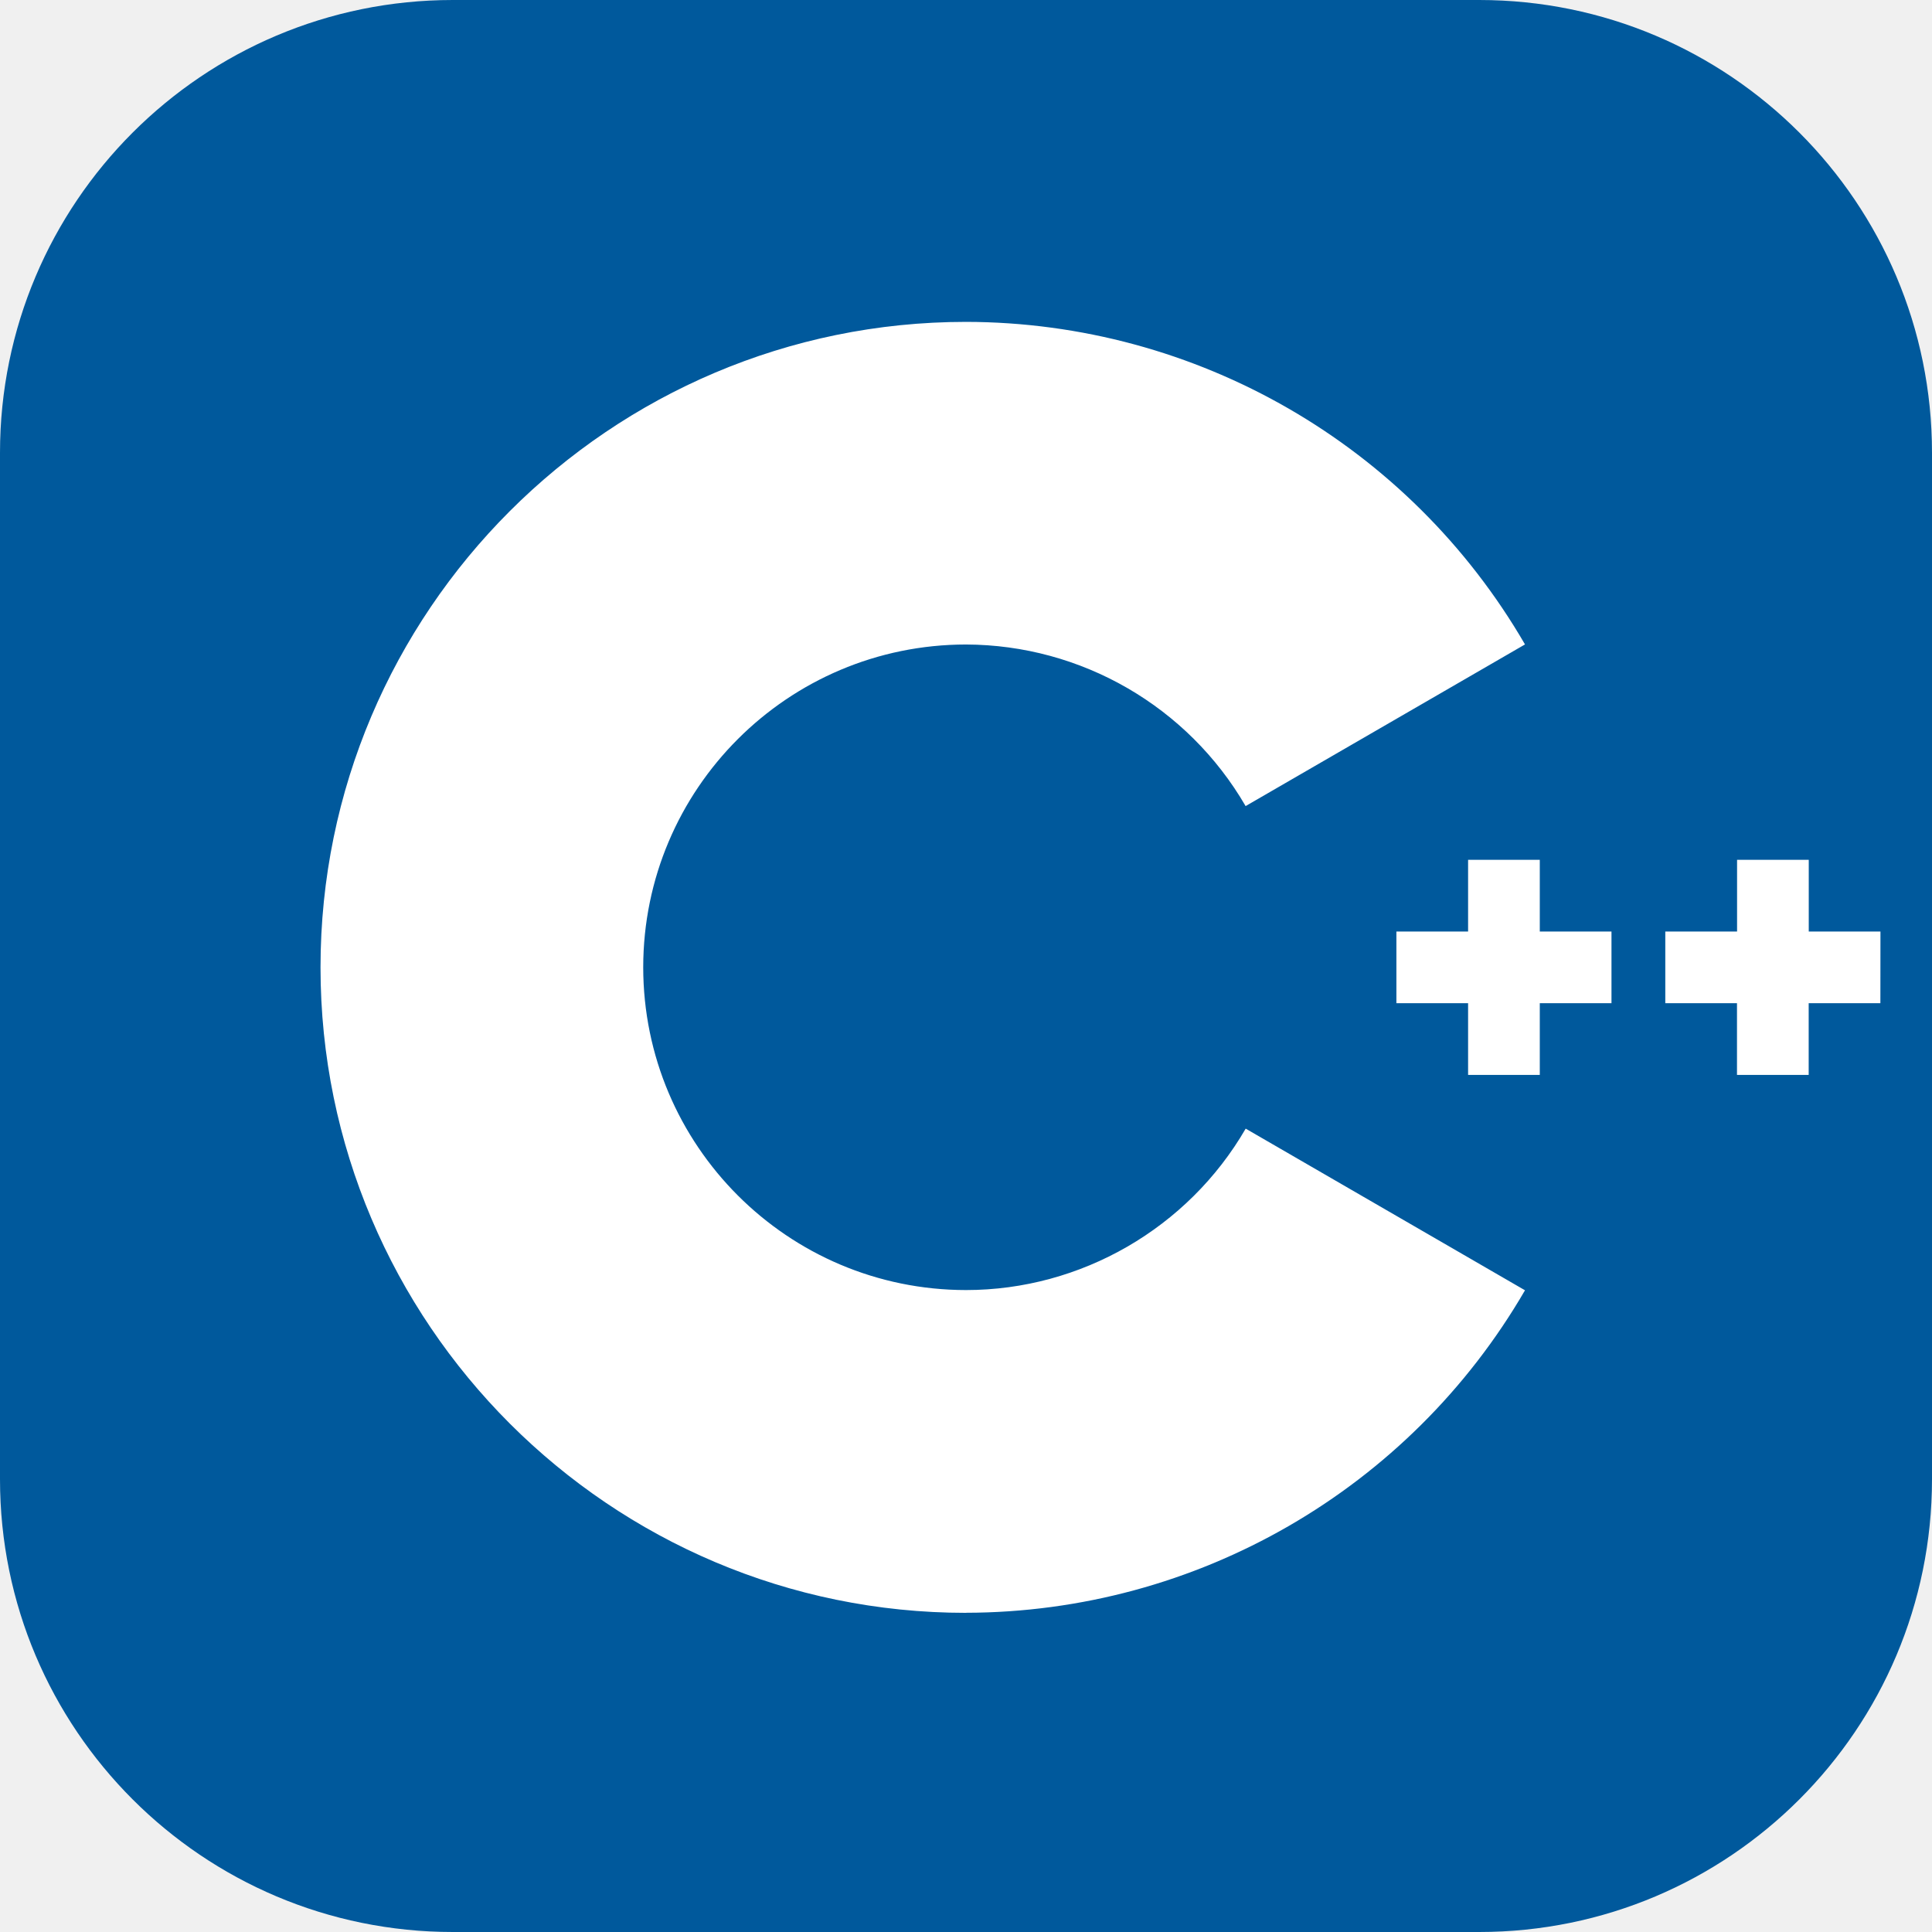
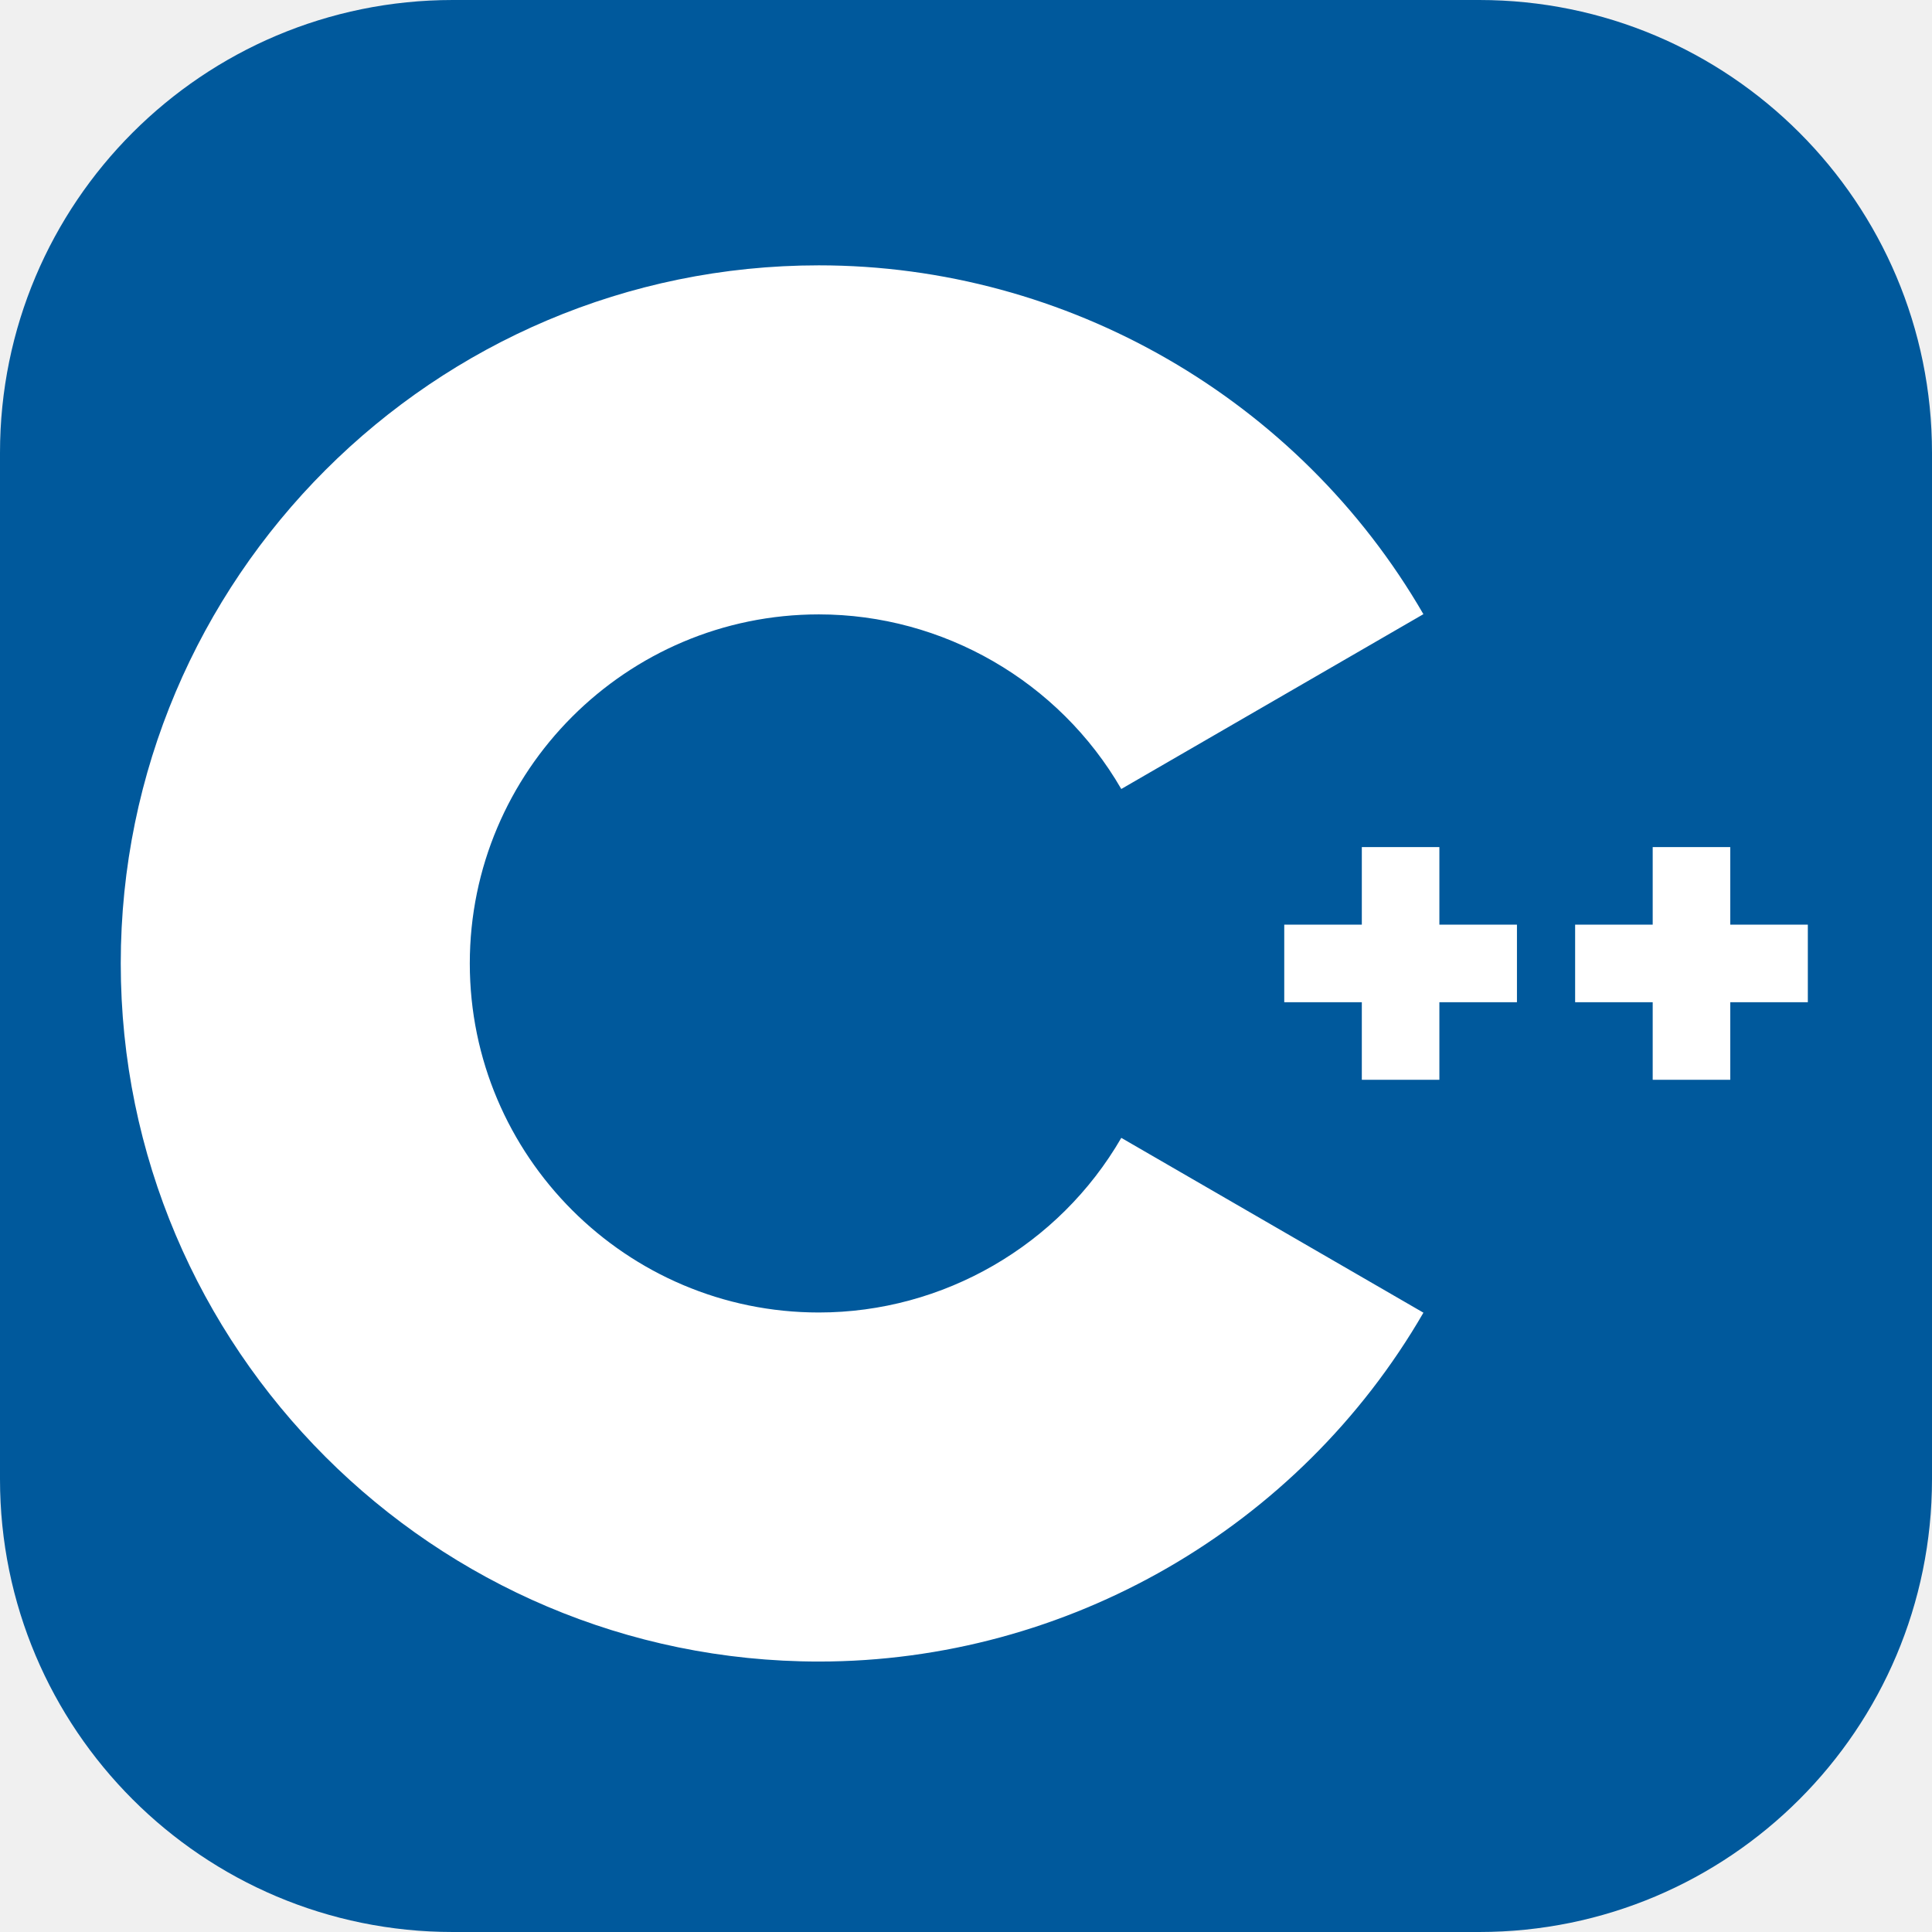
<svg xmlns="http://www.w3.org/2000/svg" width="256" height="256" fill="none" viewBox="0 0 256 256">
  <rect width="256" height="256" fill="#00599c" rx="60" />
-   <path fill="#fff" d="M128 213.71c-47.16 0-85.53-38.37-85.53-85.53S80.84 42.65 128 42.65a85.8 85.8 0 0 1 74.07 42.74l-37.02 21.42A43 43 0 0 0 128 85.4a42.8 42.8 0 0 0-42.77 42.77A42.8 42.8 0 0 0 128 170.94c15.22 0 29.42-8.2 37.06-21.39l37.01 21.42A85.8 85.8 0 0 1 128 213.7" />
-   <path fill="#fff" d="M213.53 123.43h-9.5v-9.5h-9.5v9.5h-9.5v9.5h9.5v9.5h9.5v-9.5h9.5zm35.64 0h-9.5v-9.5h-9.5v9.5h-9.51v9.5h9.5v9.5h9.5v-9.5h9.5z" />
+   <path fill="#fff" d="M108.502 220.163C57.496 220.163 16 178.667 16 127.661s41.496-92.502 92.502-92.502c32.913 0 63.608 17.711 80.106 46.222l-40.033 23.165c-8.257-14.27-23.613-23.136-40.073-23.136-25.503 0-46.251 20.747-46.251 46.251 0 25.502 20.748 46.251 46.251 46.251 16.462 0 31.818-8.866 40.076-23.139l40.033 23.164c-16.498 28.513-47.195 46.226-80.109 46.226" />
+   <path fill="#fff" d="M201.004 122.521h-10.279v-10.277h-10.276v10.277H170.17v10.278h10.279v10.279h10.276v-10.279h10.279zm38.543 0h-10.279v-10.277h-10.277v10.277h-10.278v10.278h10.278v10.279h10.277v-10.279h10.279z" />
</svg>
